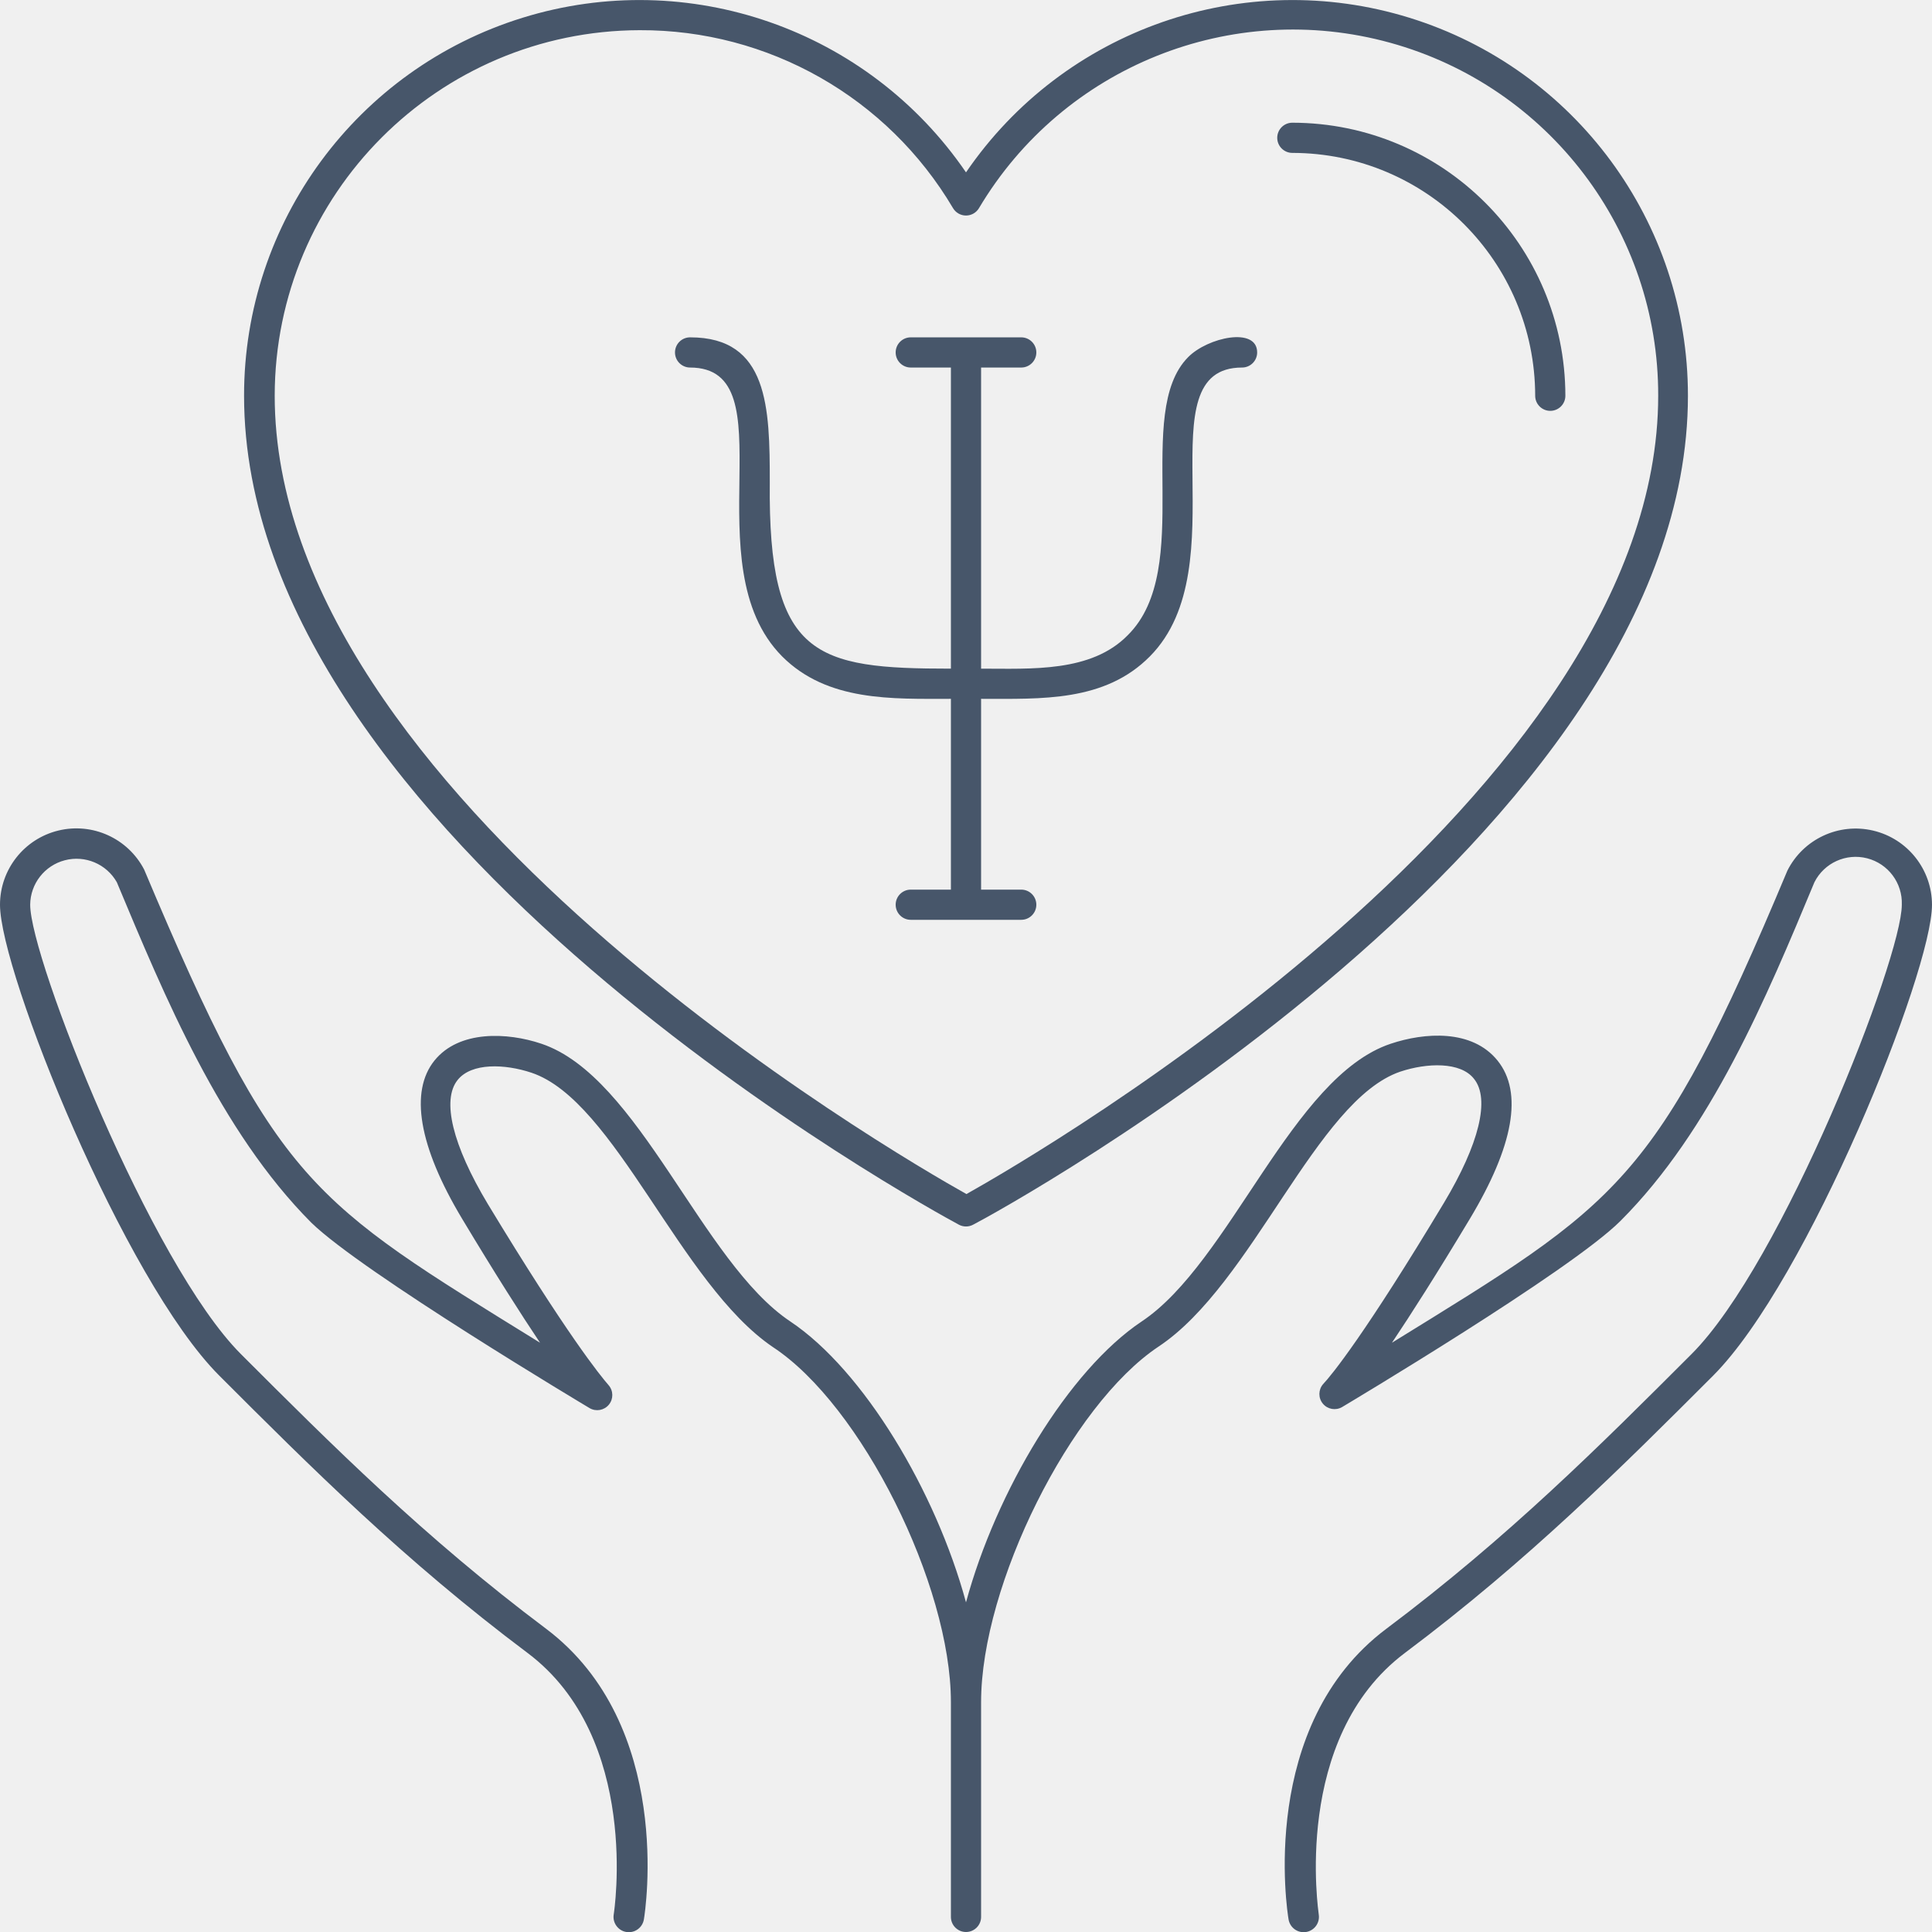
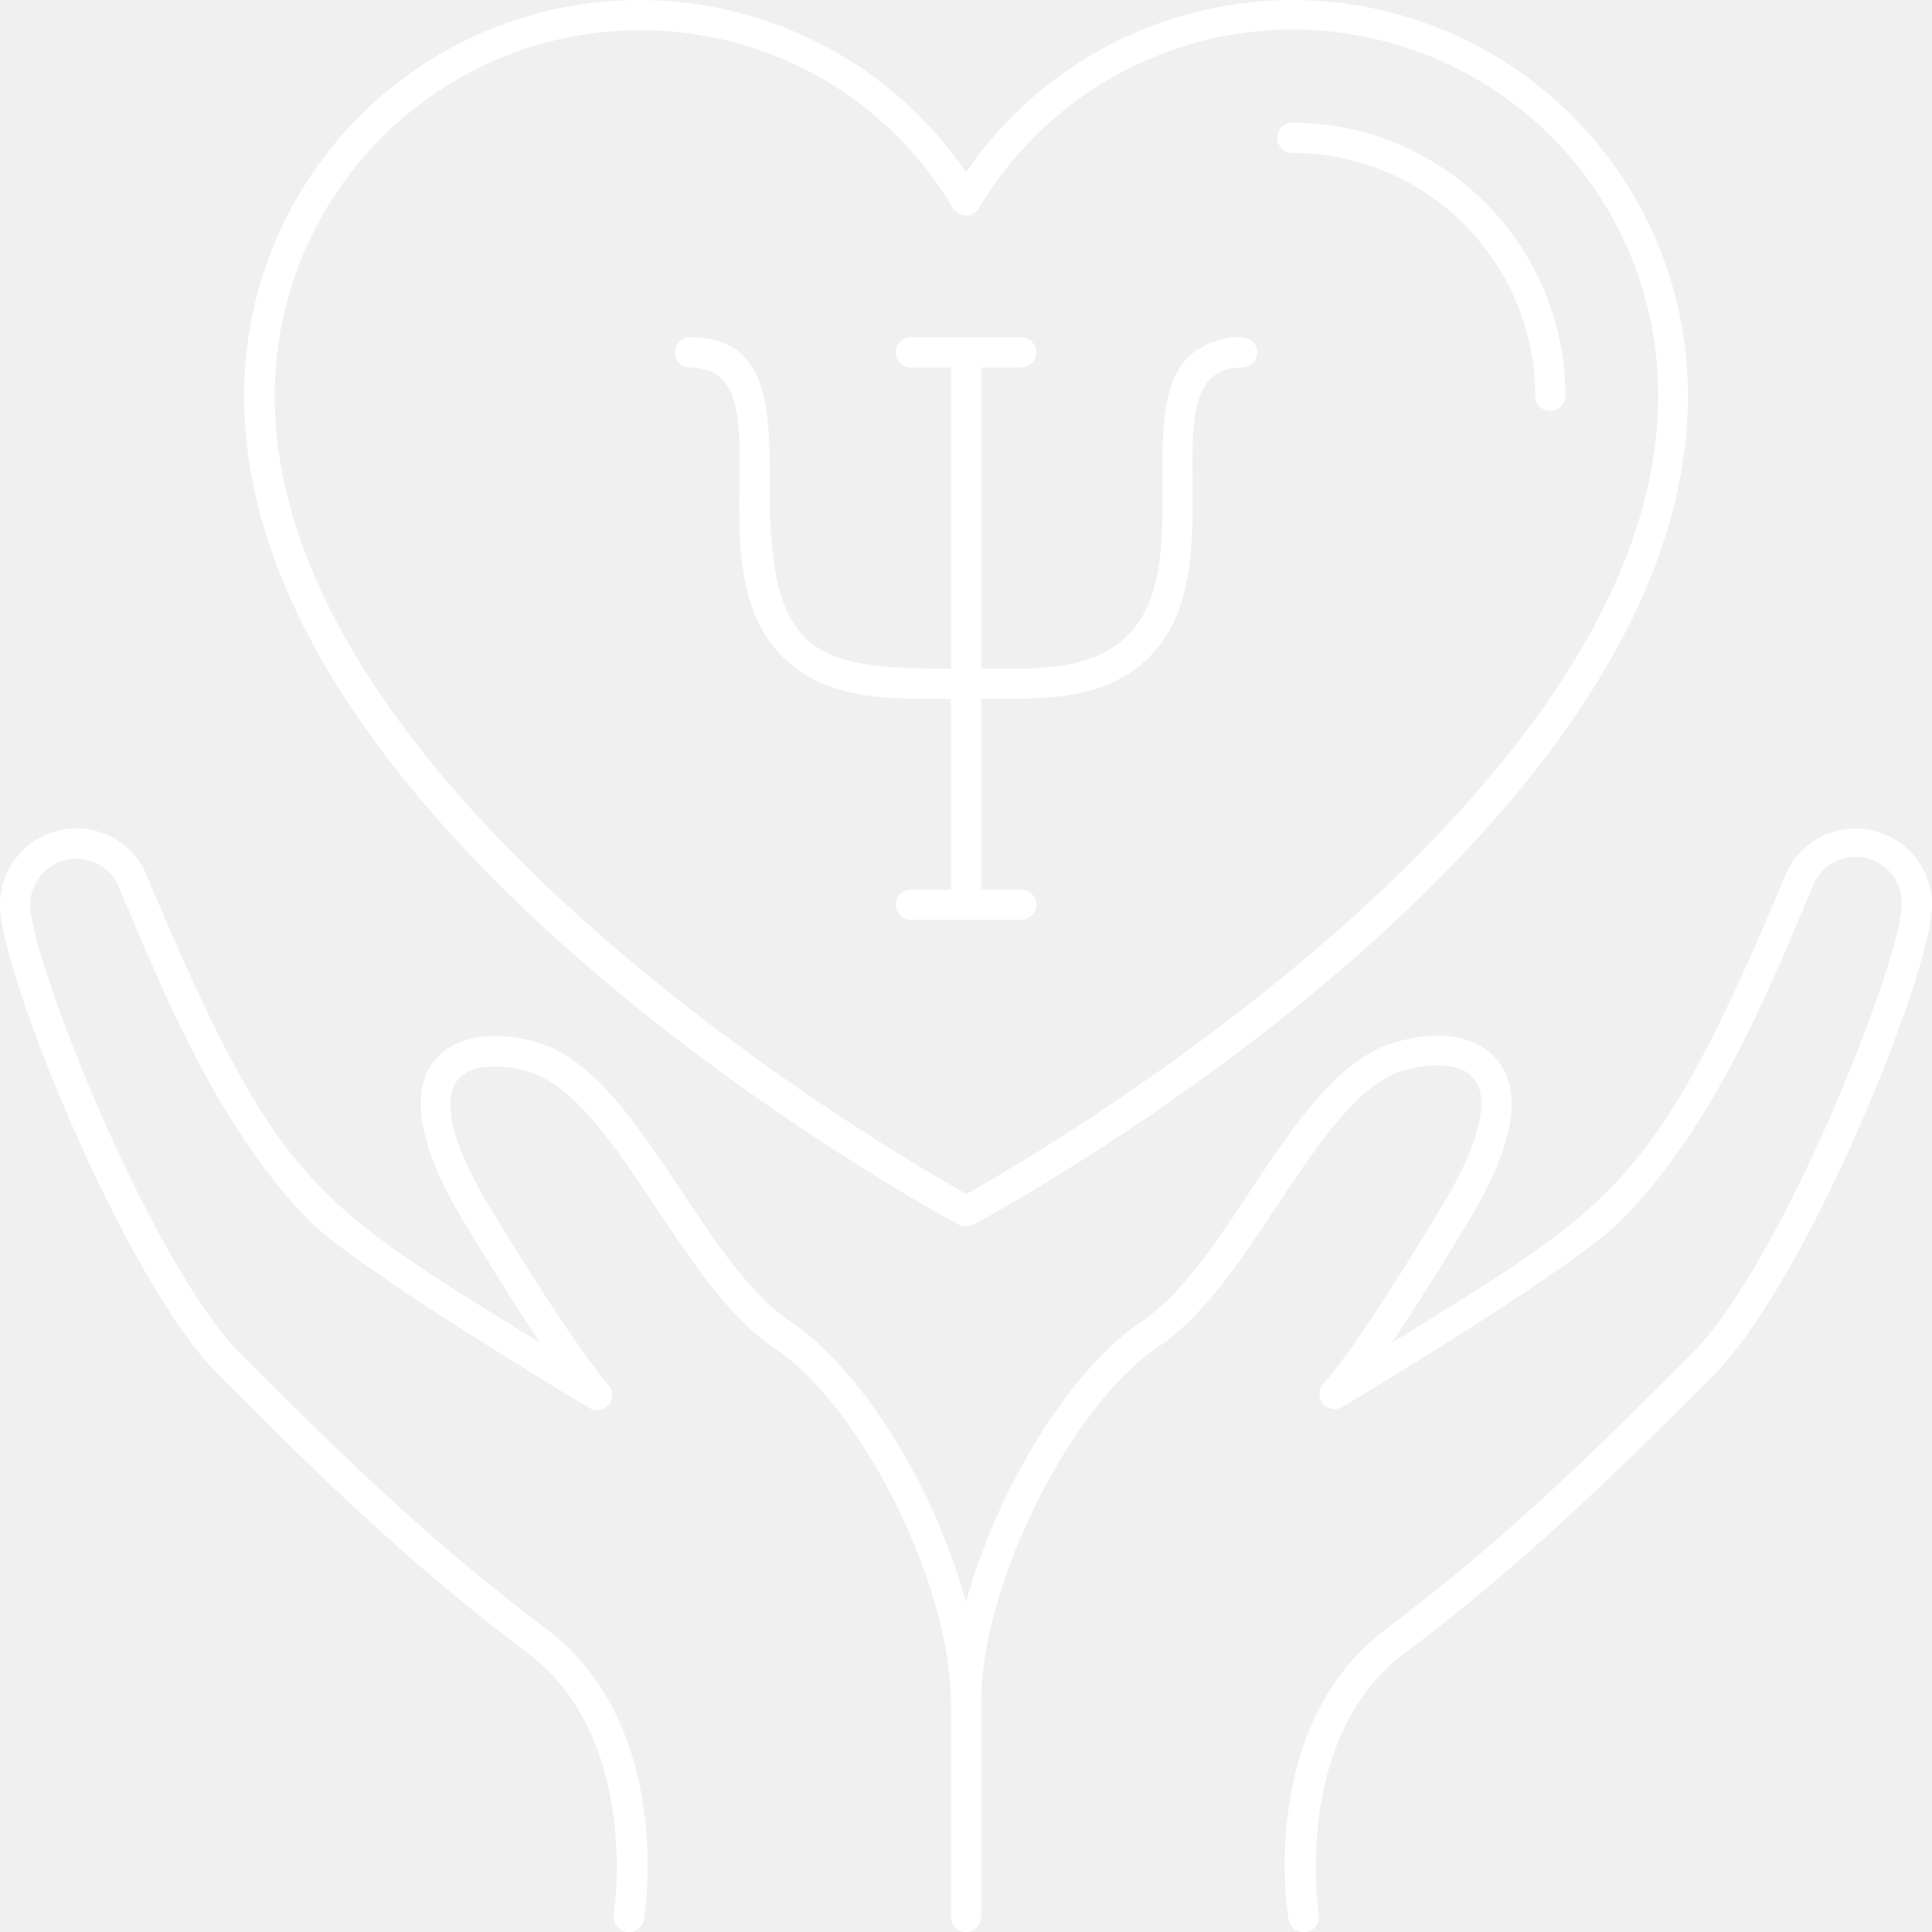
<svg xmlns="http://www.w3.org/2000/svg" viewBox="0 0 128 128">
  <defs>
-     <style>.cls-1{fill:#47566a;}</style>
+     <style>.cls-1{fill:#ffffff;}</style>
  </defs>
  <g id="Mental_health_care" data-name="Mental health care">
    <path class="cls-1" d="M118.42,57.68c-8.73,20.84-11.17,22-26.2,31.28,1.26-1.88,2.94-4.51,5.15-8.19,2.92-4.86,3.54-8.4,1.85-10.5s-4.84-1.87-7.08-1.12c-6.55,2.18-10.62,14.48-16.5,18.4C70.79,90.79,66,98.79,64,106.16c-2-7.37-6.79-15.37-11.64-18.61-5.88-3.92-10-16.22-16.49-18.4-2.25-.76-5.46-.91-7.09,1.12s-1.07,5.64,1.85,10.5c2.21,3.68,3.89,6.31,5.15,8.19C20.51,79.52,18.37,78.55,9.55,57.61A5.06,5.06,0,0,0,0,59.94c0,4.46,8.23,24.9,14.52,31.19,6,6,12.24,12.24,20.43,18.38,7.53,5.65,5.73,17.21,5.71,17.33a1,1,0,0,0,2,.32c.09-.52,2-12.86-6.48-19.25-8.08-6.06-14.25-12.23-20.22-18.2S2,63.5,2,59.94a3.07,3.07,0,0,1,5.74-1.49C10.9,66,14.58,74.93,20.62,81,24,84.3,38.91,93.2,39.06,93.29a1,1,0,0,0,1.26-1.52c-.55-.63-2.77-3.36-8-12-2.34-3.9-3.07-6.89-2-8.22.92-1.15,3.12-1.07,4.89-.48,5.56,1.86,9.83,14,16,18.18C57.07,93.1,63,105,63,112.77V127a1,1,0,0,0,2,0V112.77C65,105,70.93,93.1,76.75,89.22,83,85.08,87.2,72.9,92.77,71c1.77-.59,4-.67,4.89.48,1.07,1.33.34,4.32-2,8.22-5.21,8.67-7.43,11.4-8,12a1,1,0,0,0,1.26,1.52c.15-.09,15.11-9,18.44-12.33,6-6,9.68-14.82,12.85-22.44A3.06,3.06,0,0,1,126,59.94c0,3.56-7.91,23.75-13.93,29.77s-12.14,12.14-20.22,18.2c-8.52,6.39-6.57,18.73-6.48,19.25a1,1,0,0,0,2-.32c0-.12-1.82-11.68,5.71-17.33,8.19-6.14,14.41-12.36,20.43-18.38C119.77,84.84,128,64.4,128,59.94A5.06,5.06,0,0,0,118.42,57.68Z" />
    <path class="cls-1" d="M63.53,81.14a1,1,0,0,0,.94,0c1.94-1,47.36-25.84,47.36-54.92A26.2,26.2,0,0,0,64,11.42a26.2,26.2,0,0,0-47.83,14.8C16.17,55.3,61.59,80.1,63.53,81.14ZM42.38,2A24,24,0,0,1,63.14,13.79a1,1,0,0,0,1.72,0,24.2,24.2,0,0,1,45,12.43c0,26.35-40.93,50.14-45.83,52.89-4.9-2.74-45.83-26.53-45.83-52.89A24.24,24.24,0,0,1,42.38,2Z" />
    <path class="cls-1" d="M85.62,10.13a16.11,16.11,0,0,1,16.09,16.09,1,1,0,0,0,2,0A18.11,18.11,0,0,0,85.62,8.13,1,1,0,0,0,85.62,10.13Z" />
    <path class="cls-1" d="M45.71,24.35c6.61,0,.1,13.08,6.11,19.14,3,3,7.28,2.81,11.18,2.81V58.94H60.34a1,1,0,0,0,0,2h7.32a1,1,0,0,0,0-2H65V46.3c4,0,8.19.21,11.18-2.81,5.95-6-.45-19.14,6.11-19.14a1,1,0,0,0,1-1c0-1.72-3.28-1-4.57.31-3.67,3.69.47,14-4,18.42C72.3,44.56,68.33,44.3,65,44.3V24.35h2.66a1,1,0,0,0,0-2H60.34a1,1,0,0,0,0,2H63V44.3c-9,0-12.12-.76-12-12.35,0-4.94-.09-9.6-5.27-9.6A1,1,0,0,0,45.71,24.35Z" />
  </g>
</svg>
